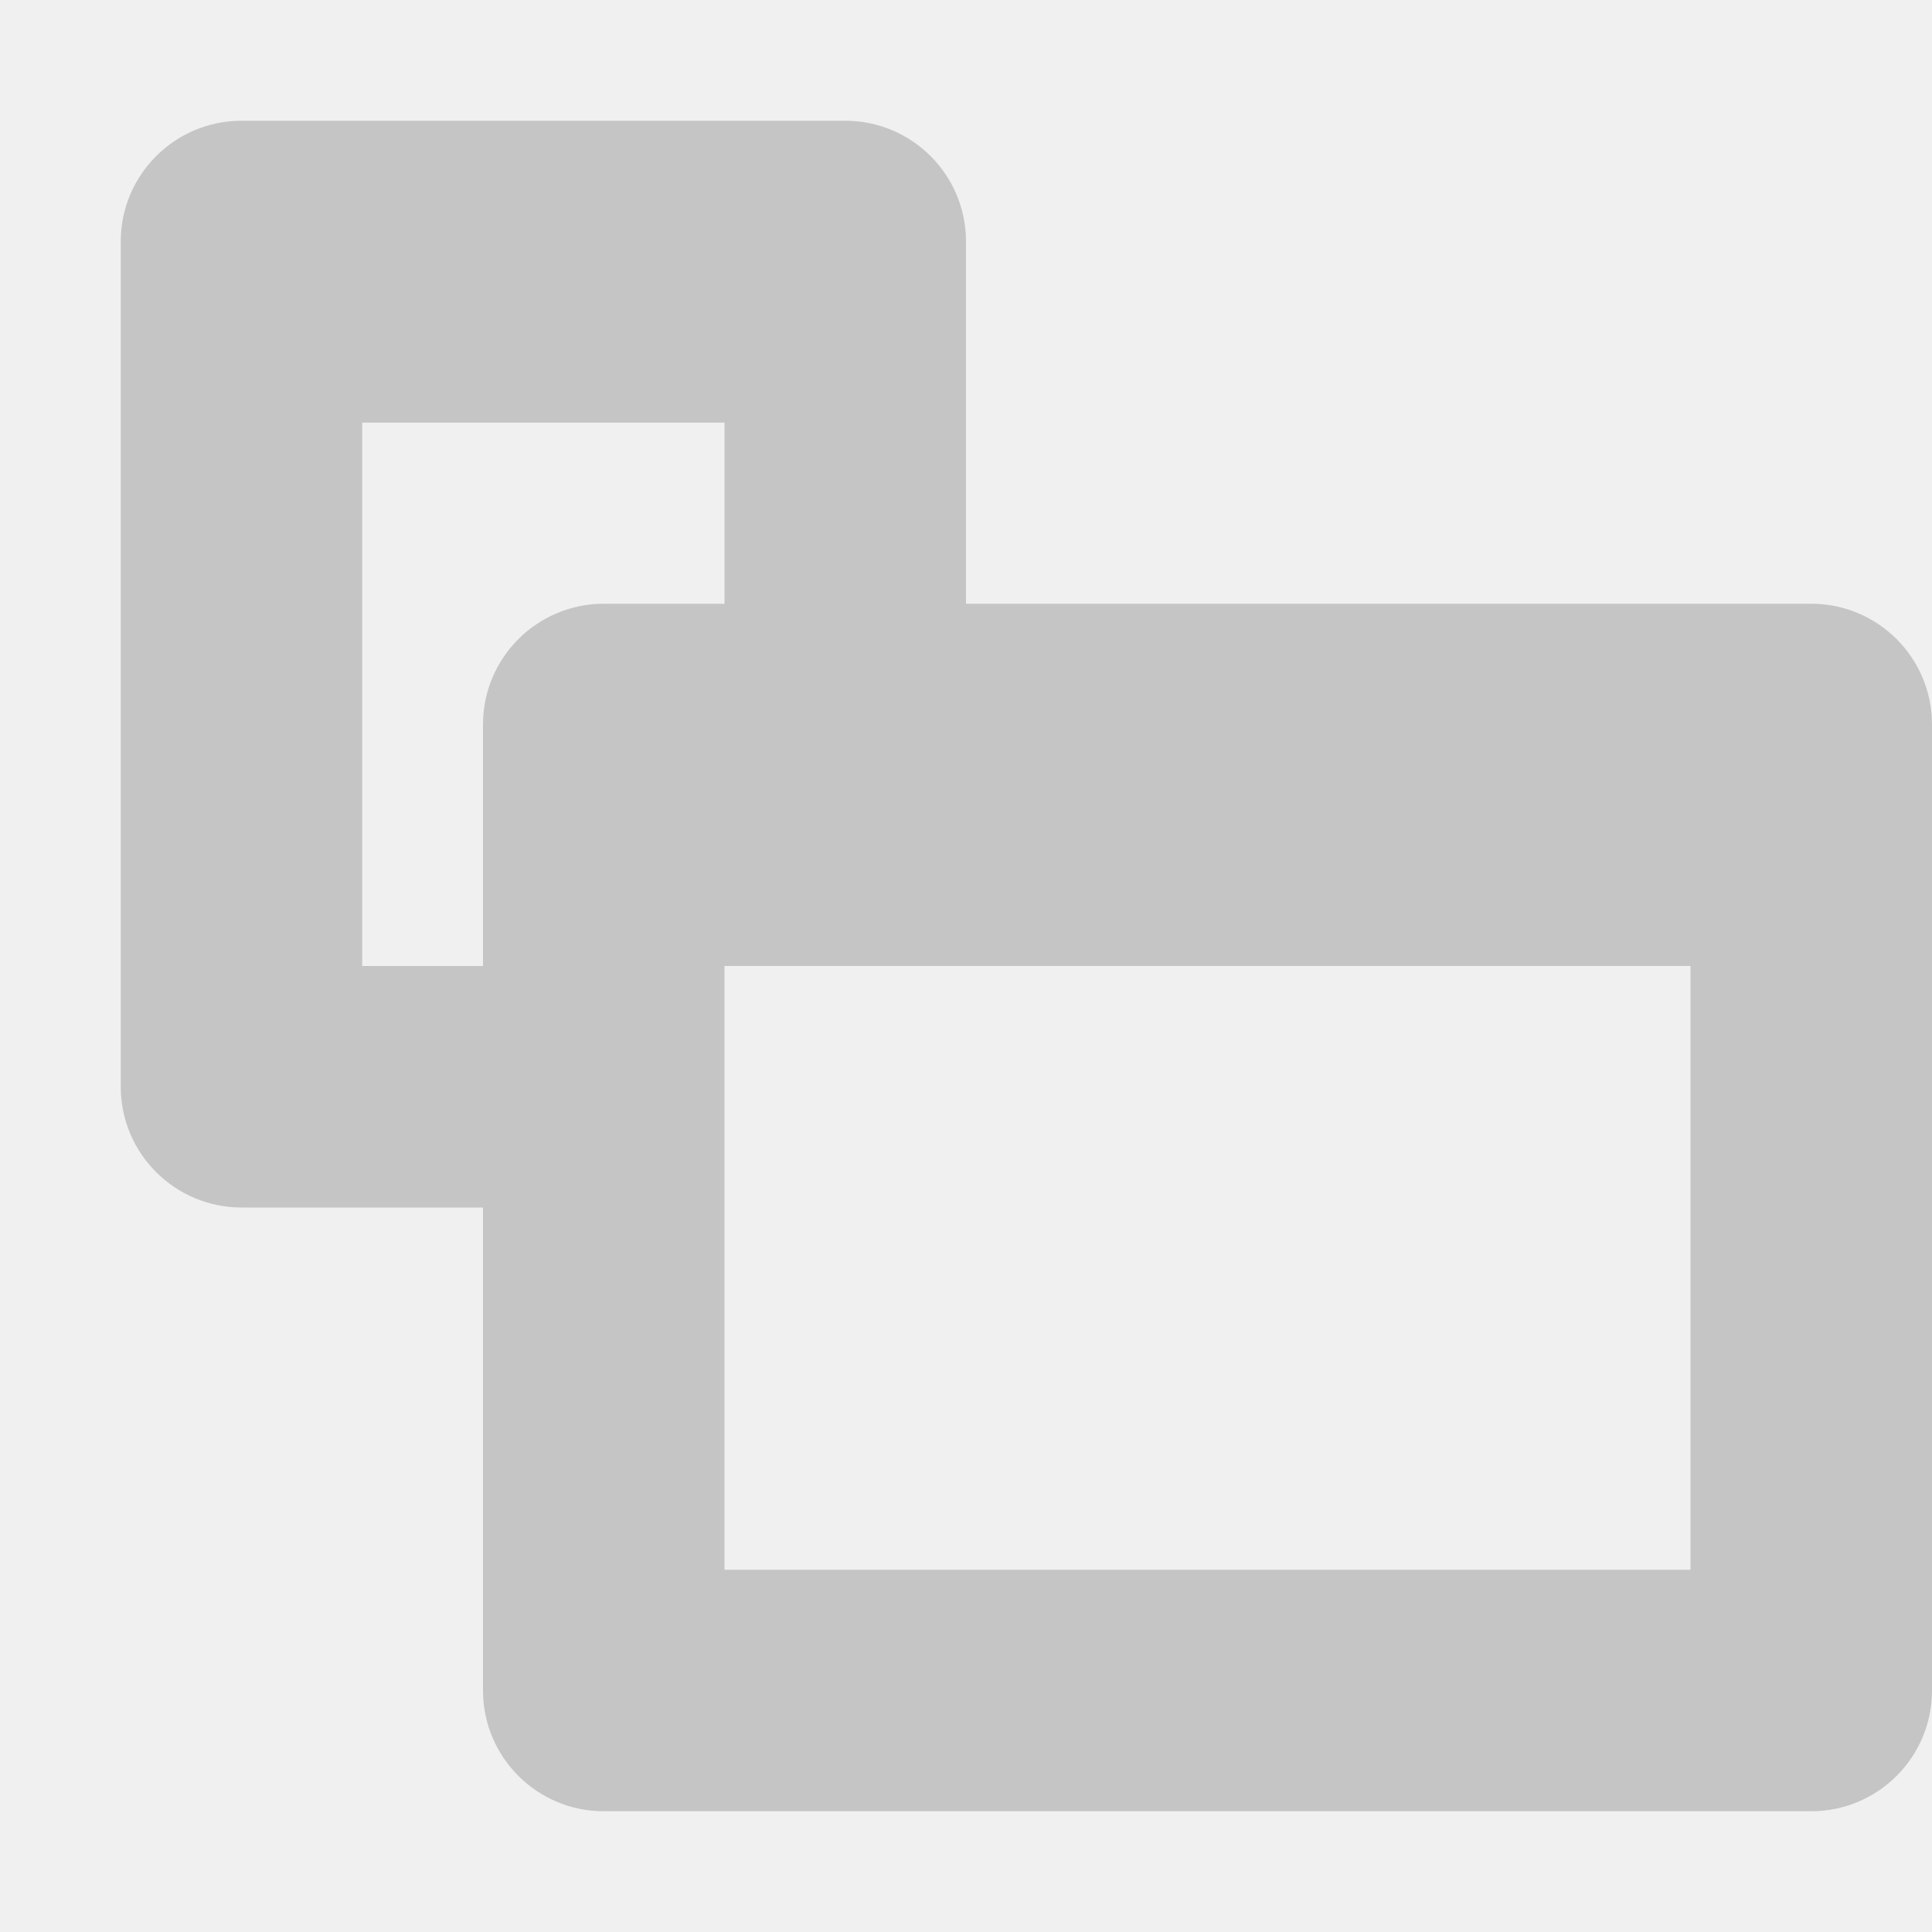
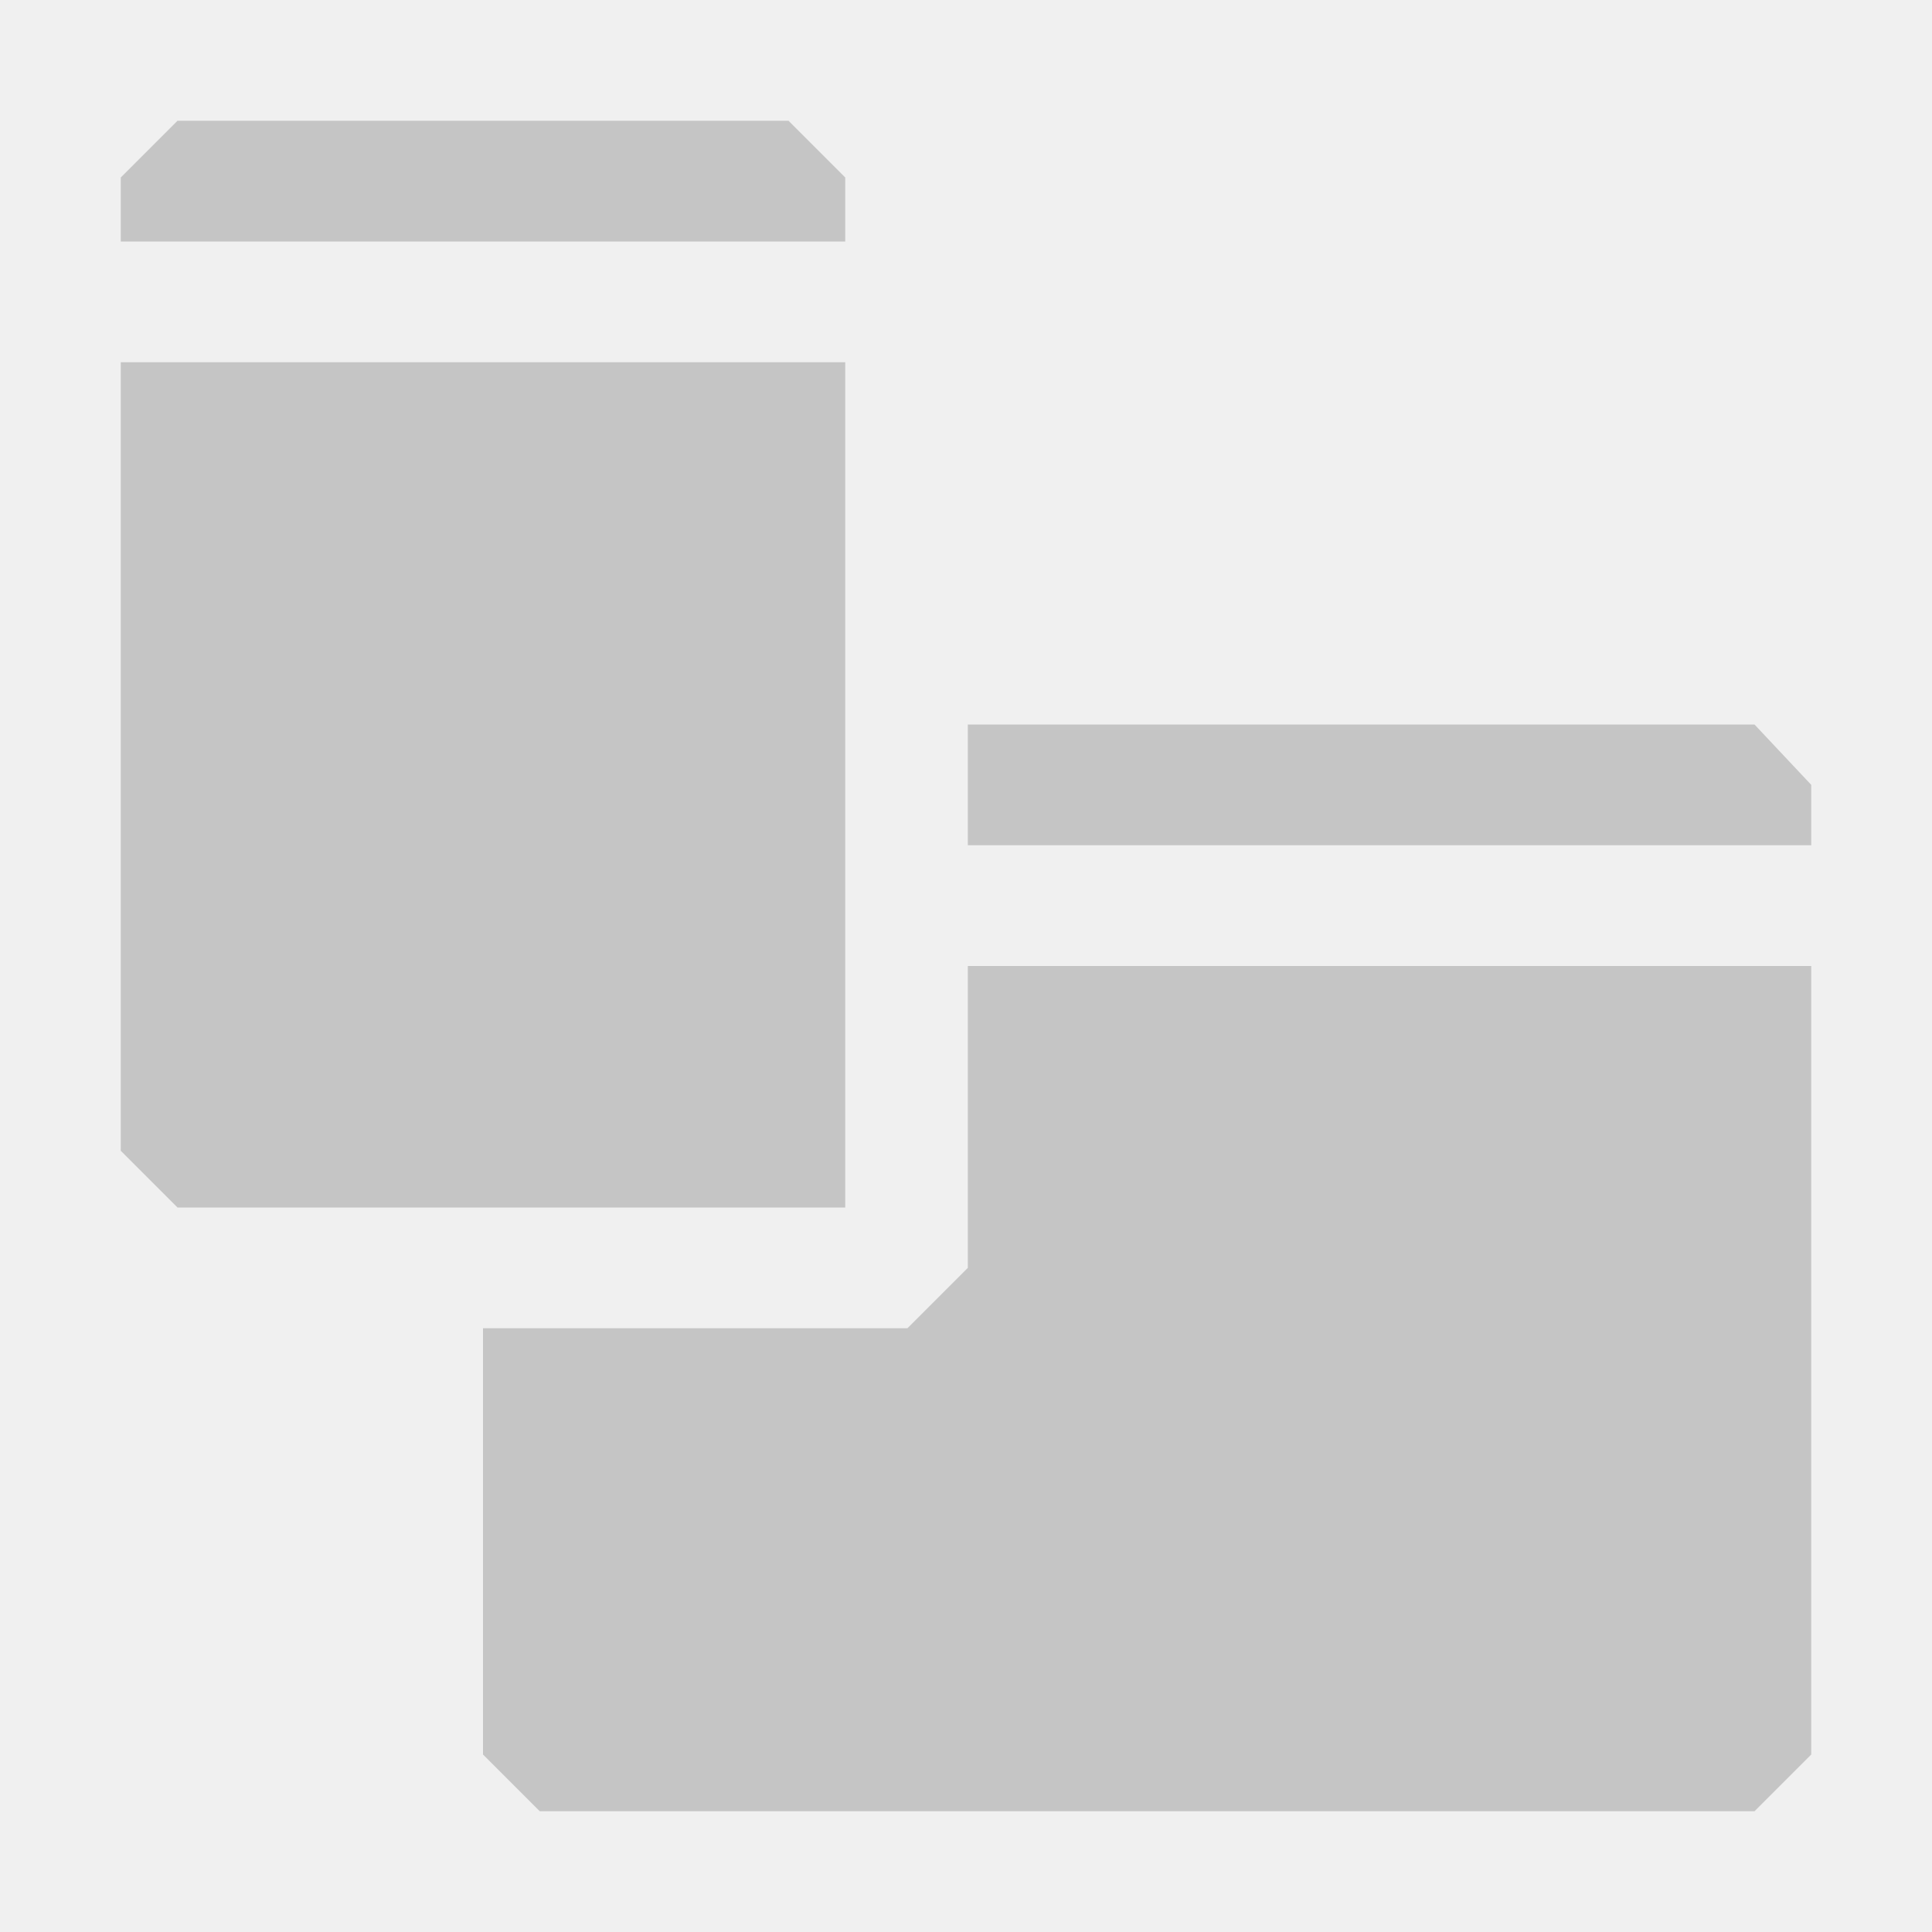
<svg xmlns="http://www.w3.org/2000/svg" width="16" height="16" viewBox="0 0 16 16" fill="none">
-   <mask id="path-1-inside-1" fill="white">
-     <rect x="4" y="5" width="12" height="10" rx="1" />
-   </mask>
-   <rect x="4" y="5" width="12" height="10" rx="1" stroke="#C5C5C5" stroke-width="4" mask="url(#path-1-inside-1)" />
-   <path d="M5.5 7H14.5M1.5 2.5H4.25H7" stroke="#C5C5C5" stroke-width="2" />
-   <mask id="path-3-inside-2" fill="white">
-     <path fill-rule="evenodd" clip-rule="evenodd" d="M3 8V3H6V6H8V2C8 1.448 7.552 1 7 1H2C1.448 1 1 1.448 1 2V9C1 9.552 1.448 10 2 10H5V8H3Z" />
-   </mask>
-   <path d="M3 3V1H1V3H3ZM3 8H1V10H3V8ZM6 3H8V1H6V3ZM6 6H4V8H6V6ZM8 6V8H10V6H8ZM5 10V12H7V10H5ZM5 8H7V6H5V8ZM1 3V8H5V3H1ZM6 1H3V5H6V1ZM8 6V3H4V6H8ZM6 8H8V4H6V8ZM10 6V2H6V6H10ZM10 2C10 0.343 8.657 -1 7 -1V3C6.448 3 6 2.552 6 2H10ZM7 -1H2V3H7V-1ZM2 -1C0.343 -1 -1 0.343 -1 2H3C3 2.552 2.552 3 2 3V-1ZM-1 2V9H3V2H-1ZM-1 9C-1 10.657 0.343 12 2 12V8C2.552 8 3 8.448 3 9H-1ZM2 12H5V8H2V12ZM7 10V8H3V10H7ZM3 10H5V6H3V10Z" fill="#C5C5C5" mask="url(#path-3-inside-2)" />
+   <path fill-rule="evenodd" clip-rule="evenodd" d="M14.53 6L15 6.5V7H8.015V6H14.53ZM8.015 8H15V14.53L14.53 15H4.47L4 14.53V11H7.515L8.015 10.5V8ZM7 2V1.47L6.53 1H1.47L1 1.47V2H7ZM7 3V5V6V10H4V10H1.47L1 9.53V3H7Z" fill="#C5C5C5" />
</svg>
